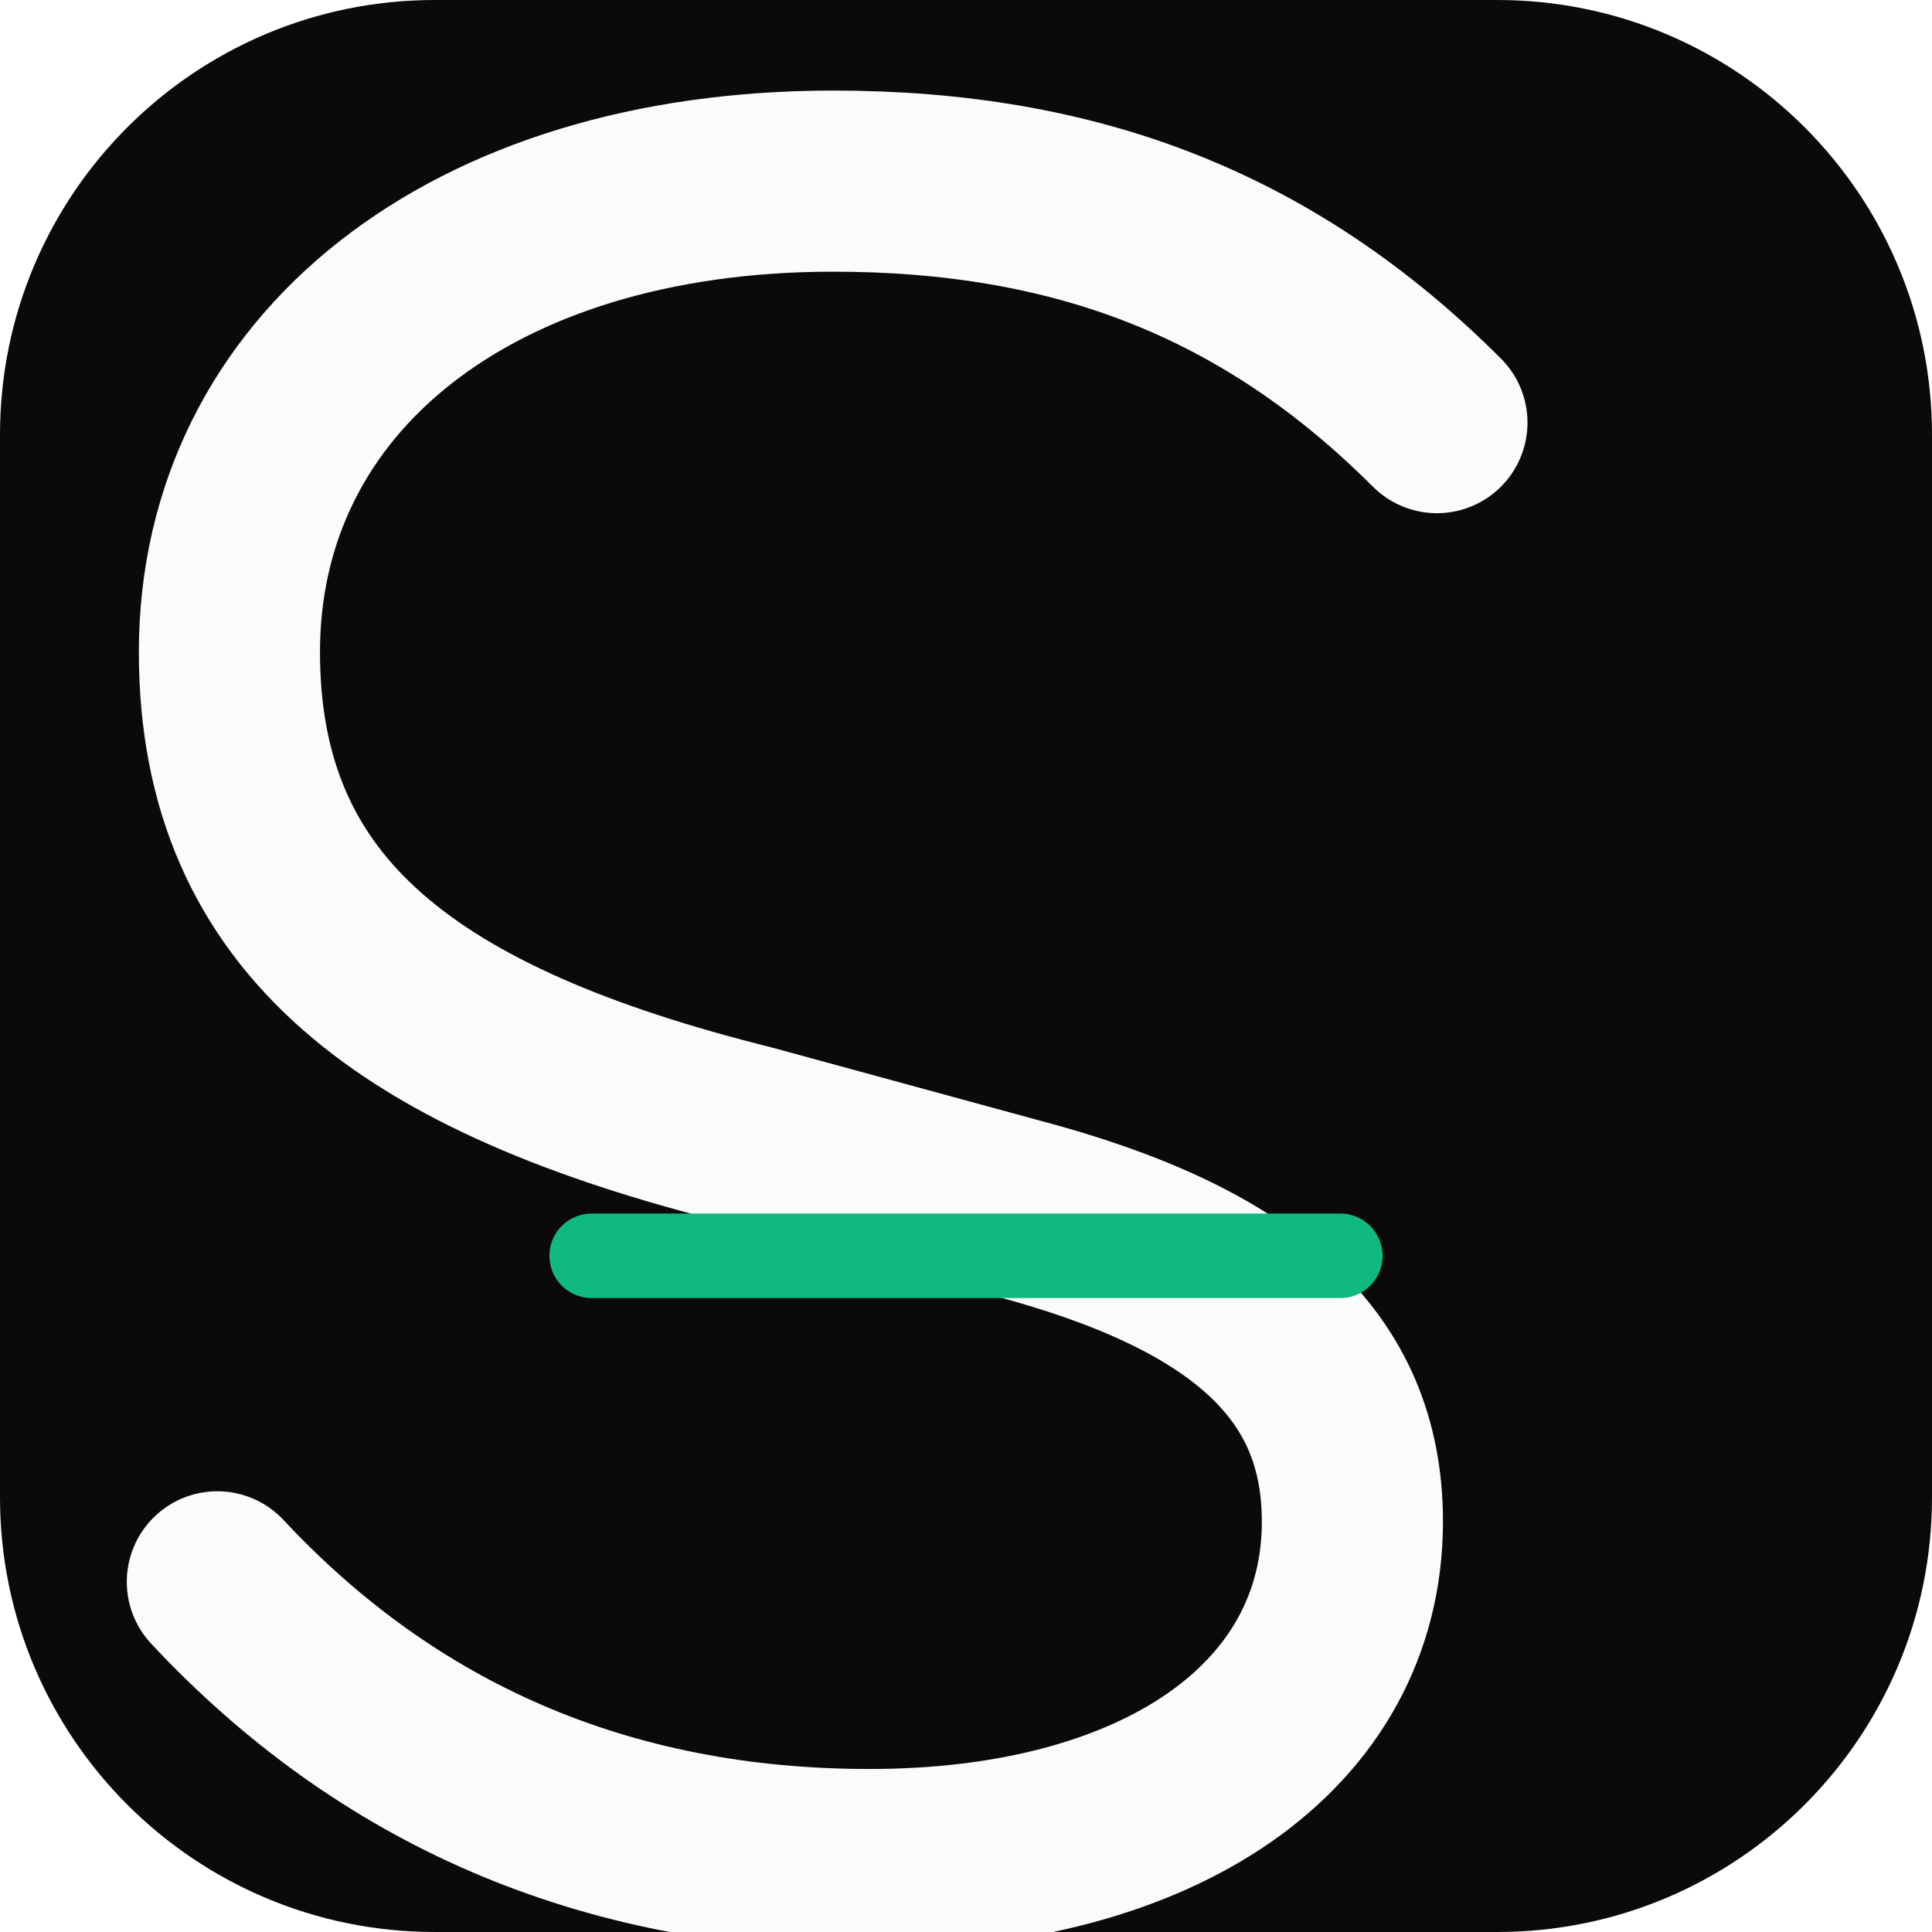
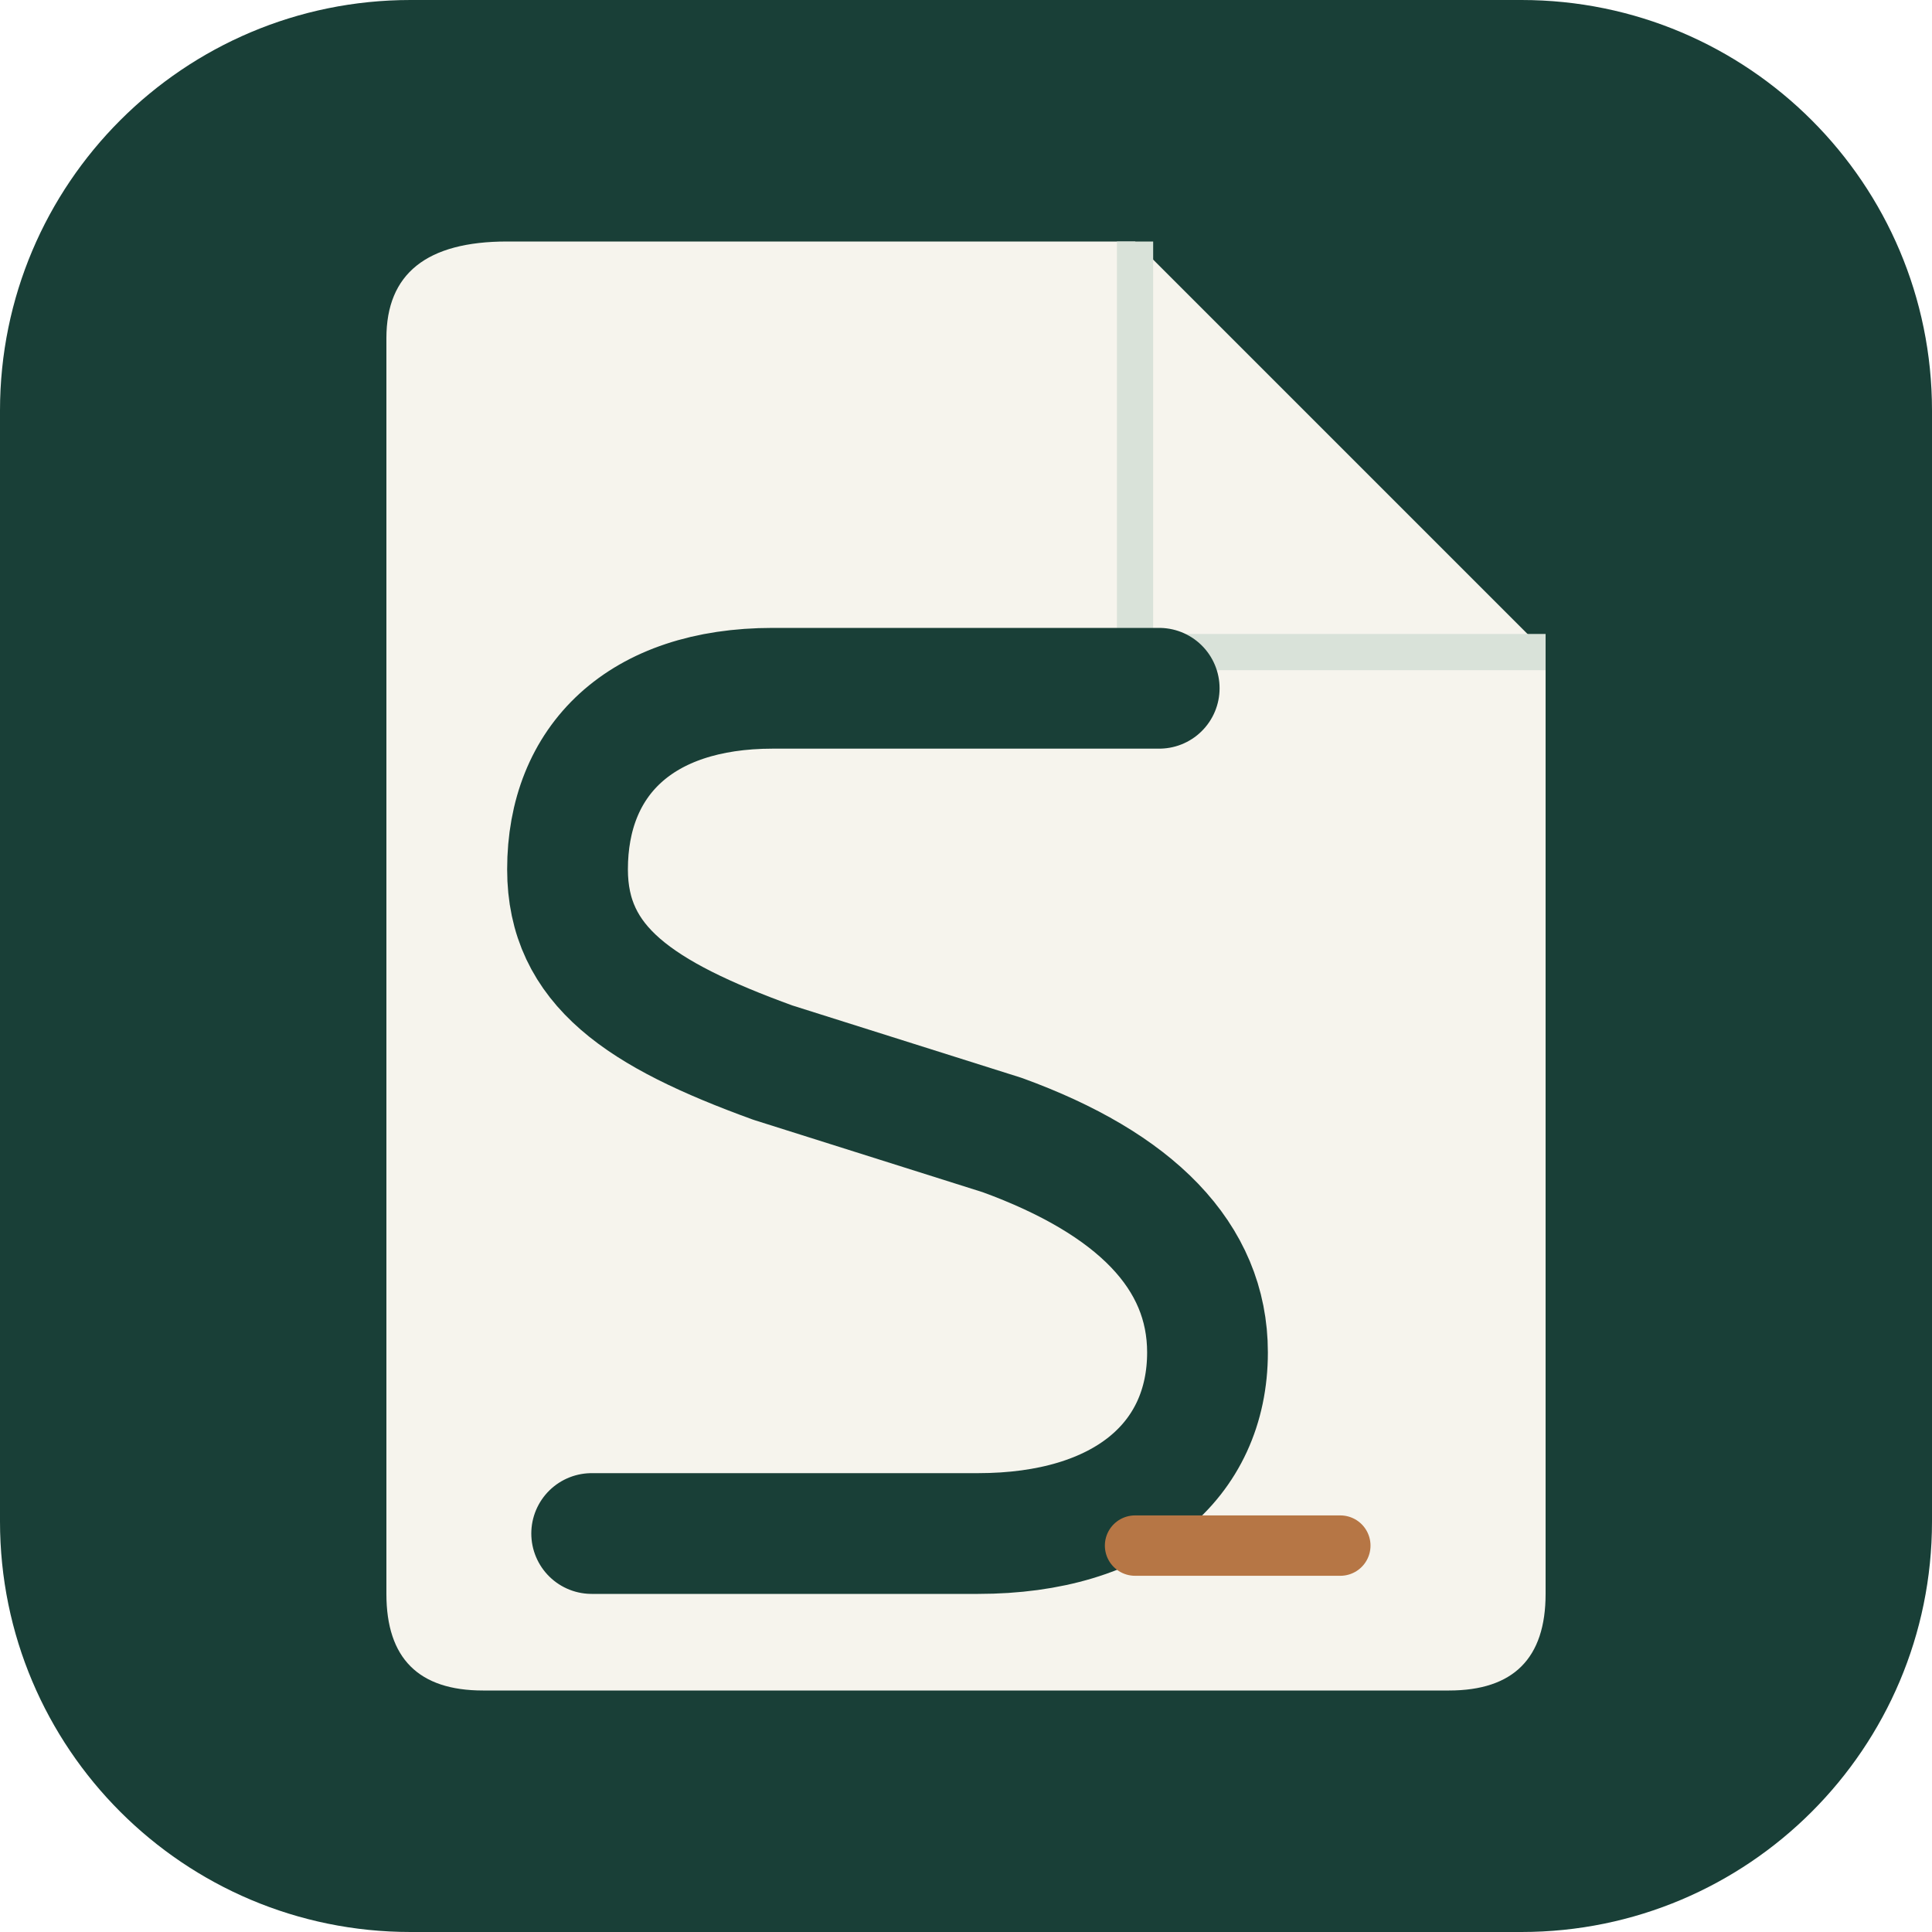
<svg xmlns="http://www.w3.org/2000/svg" viewBox="0 0 160 160" role="img" aria-label="SpendSense">
-   <rect width="160" height="160" rx="36" fill="#0C0A09" />
-   <path d="M119 35C105 21 89 15 69 15 39 15 19 31 19 54c0 22 15 33 43 40l22 6c19 5 28 13 28 26 0 17-16 28-40 28-22 0-40-8-54-23" fill="none" stroke="#FBFBF9" stroke-width="15" stroke-linecap="round" stroke-linejoin="round" />
-   <path d="M49 104h62" stroke="#10B981" stroke-width="7" stroke-linecap="round" />
+   <rect width="160" height="160" rx="34" fill="#193F37" />
+   <path d="M42 20h52l34 34v78q0 8-8 8H40q-8 0-8-8V28q0-8 10-8z" fill="#F6F4ED" />
+   <path d="M94 20v34h34" fill="none" stroke="#D9E2D9" stroke-width="3" stroke-linejoin="round" />
+   <path d="M96 57H64c-11 0-17 6-17 15 0 8 6 12 17 16l19 6c11 4 17 10 17 18 0 9-7 15-19 15H49" fill="none" stroke="#193F37" stroke-width="10" stroke-linecap="round" stroke-linejoin="round" />
+   <path d="M94 128h17" stroke="#B67645" stroke-width="5" stroke-linecap="round" />
</svg>
